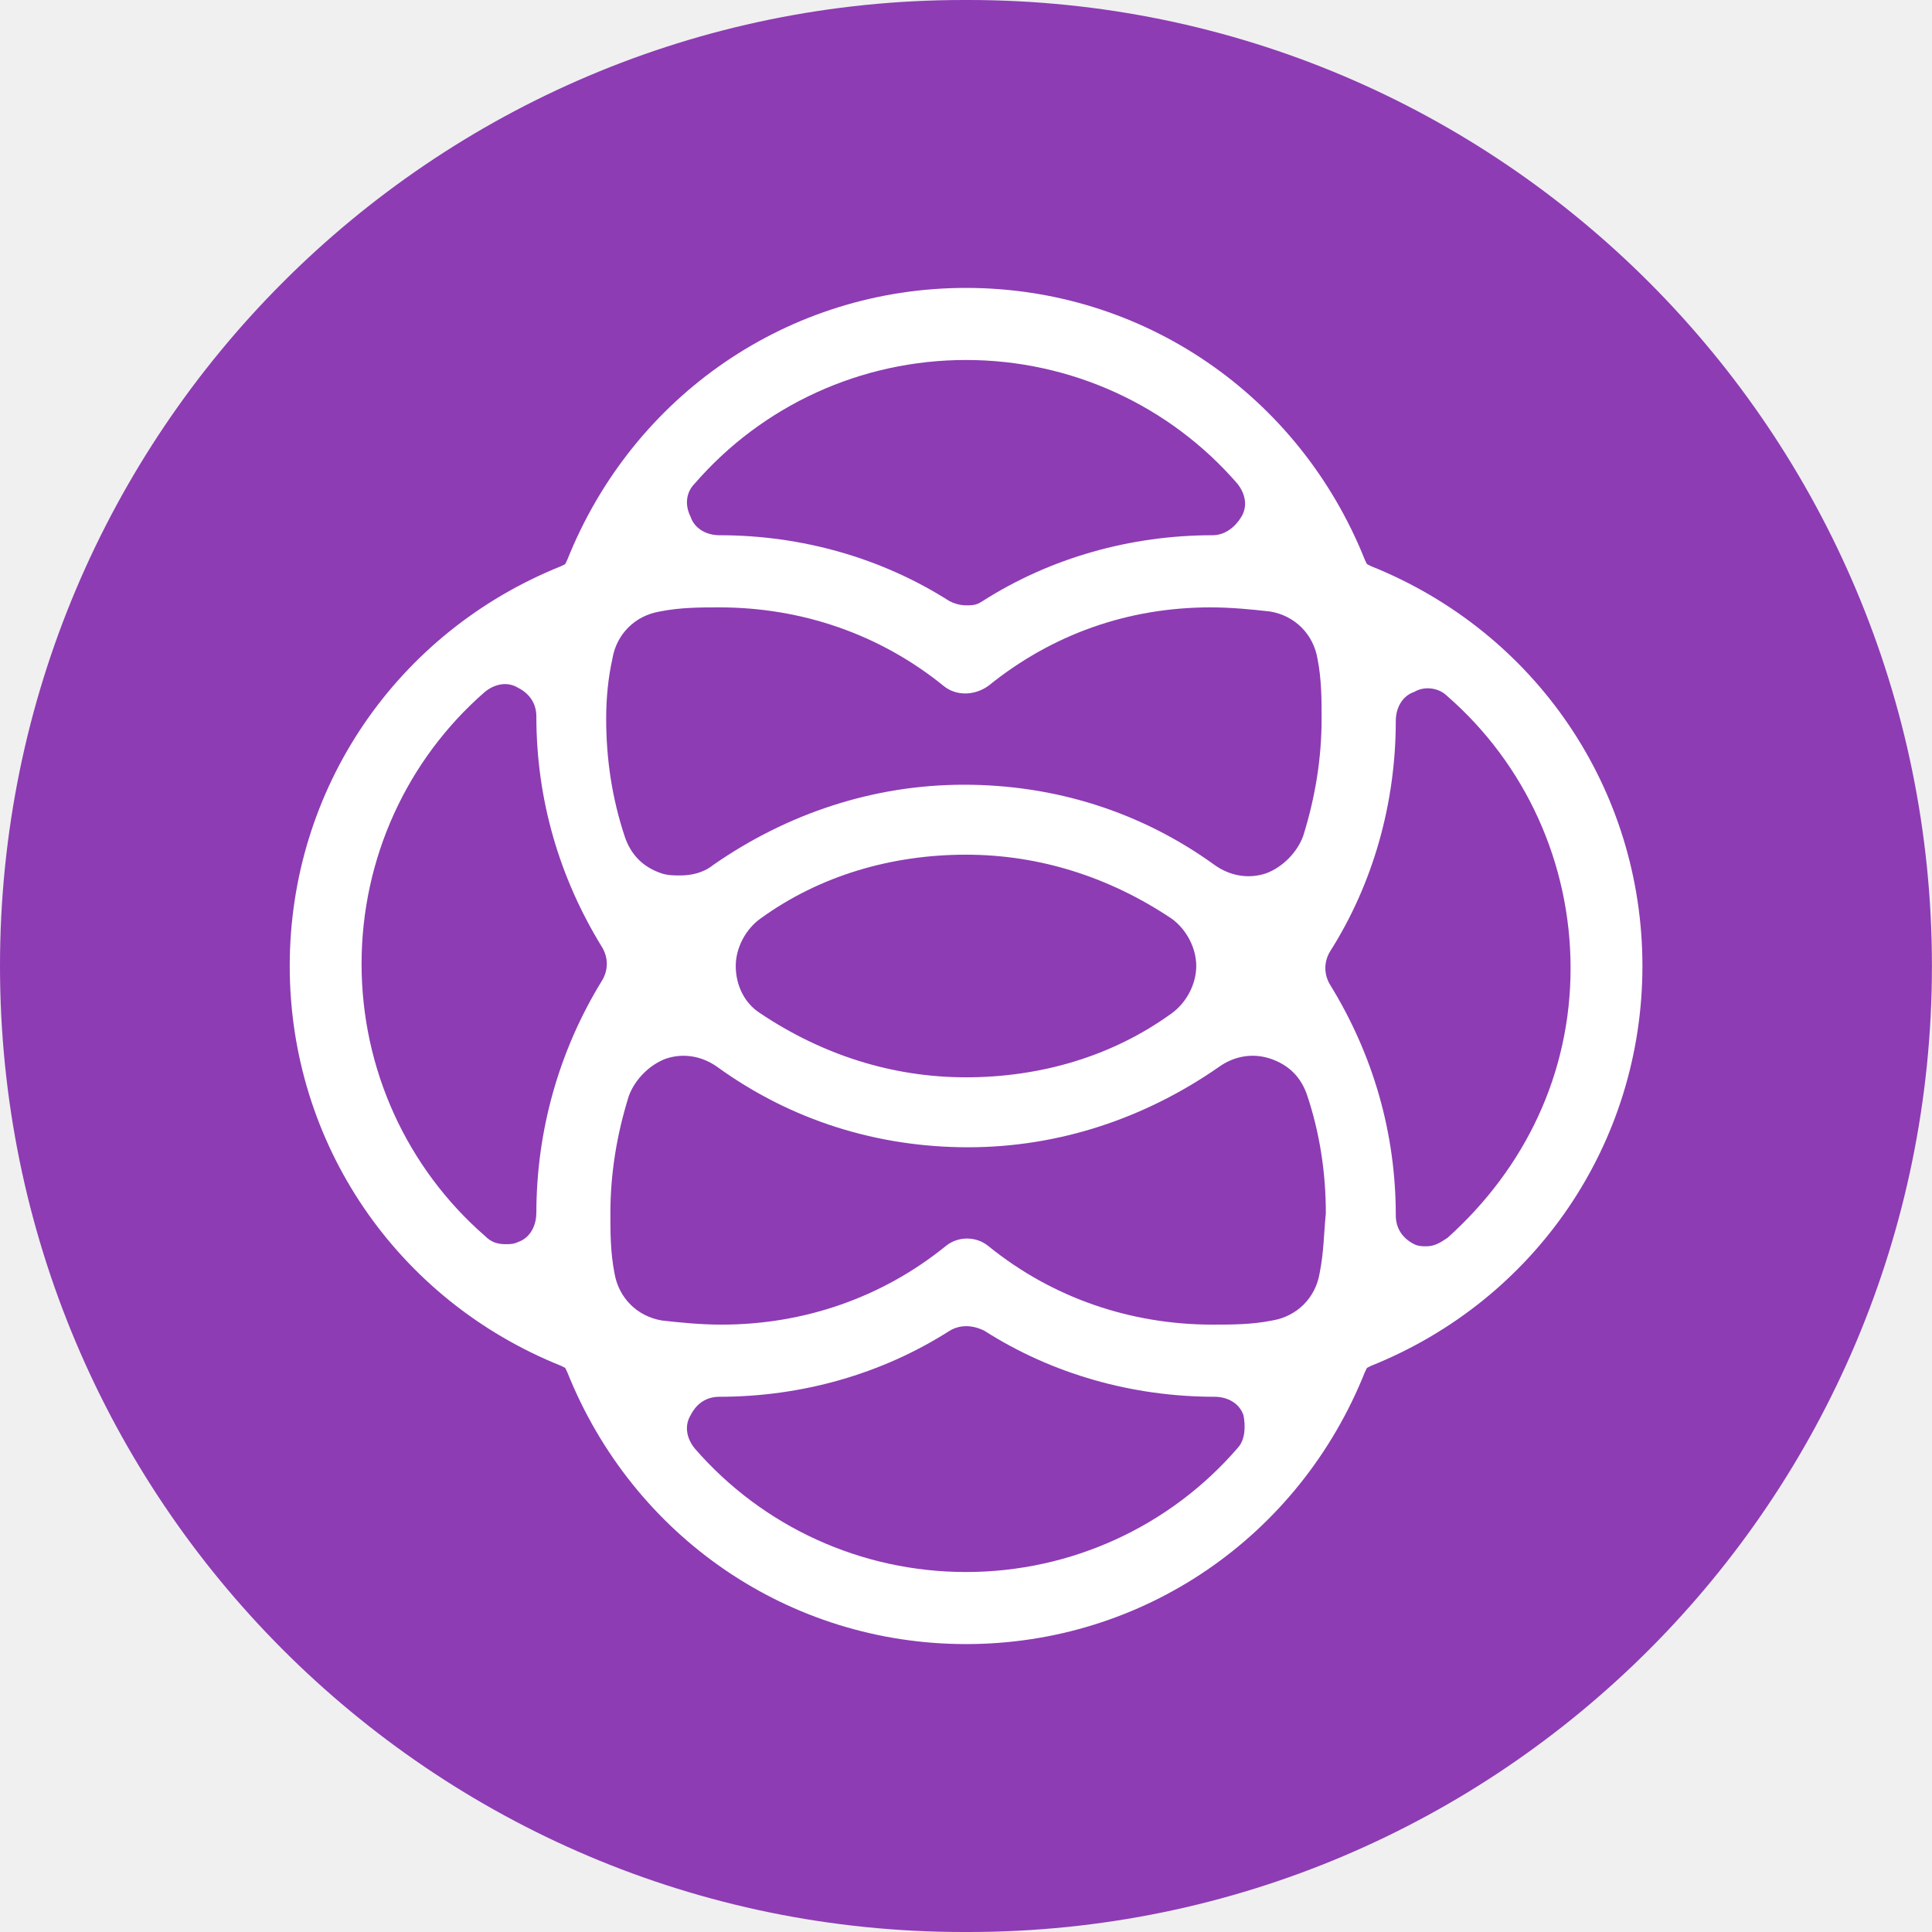
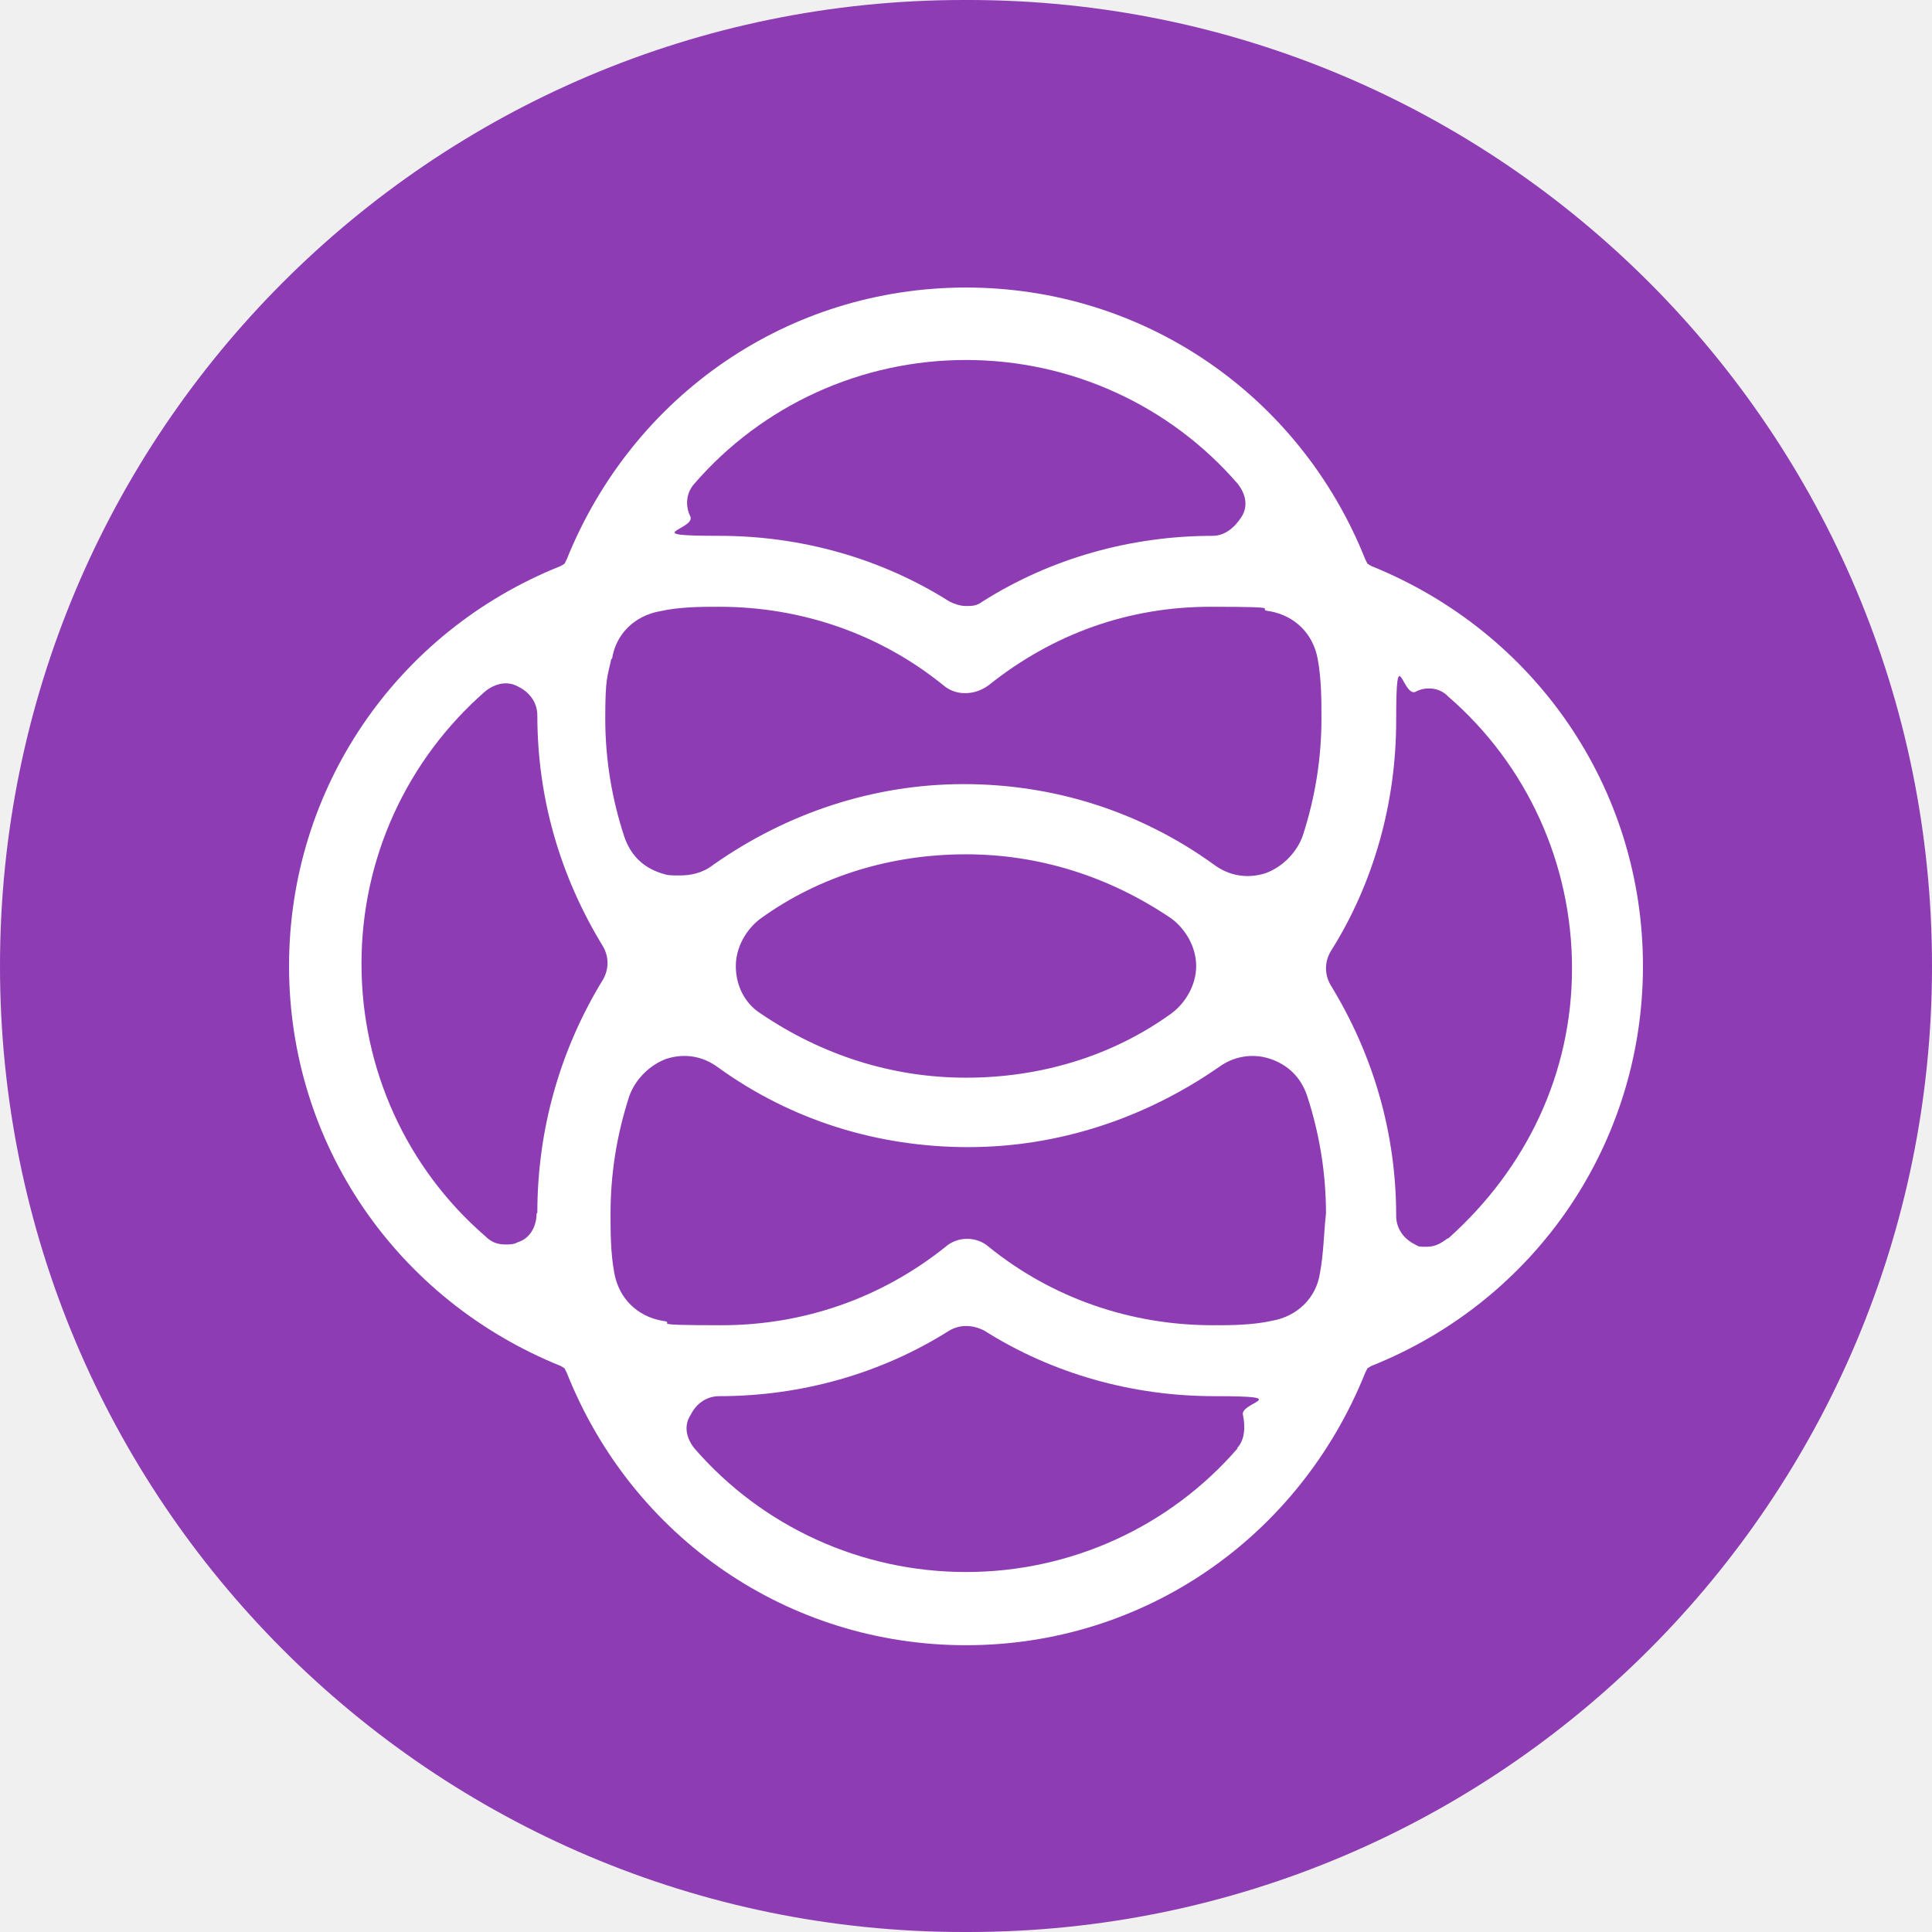
- <svg xmlns="http://www.w3.org/2000/svg" id="Layer_1" viewBox="0 0 256 256">
+ <svg xmlns="http://www.w3.org/2000/svg" version="1.1" viewBox="0 0 256 256">
  <defs>
    <style>
      .cls-1 {
        fill: #fff;
      }

      .cls-2 {
        fill: none;
      }

      .cls-3 {
        fill: #8d3cb4;
      }
    </style>
  </defs>
-   <path class="cls-2" d="M127.68,0h.63c70.52,0,127.68,57.31,127.68,128h0c0,70.69-57.17,128-127.68,128h-.63C57.17,256,0,198.69,0,128h0C0,57.31,57.17,0,127.68,0Z" />
-   <path class="cls-3" d="M127.68,0h.63c70.52,0,127.68,57.31,127.68,128h0c0,70.69-57.17,128-127.68,128h-.63C57.17,256,0,198.69,0,128h0C0,57.31,57.17,0,127.68,0Z" />
-   <path class="cls-1" d="M181.67,75.02l-.54-.27-.27-.55c-8.72-21.85-29.42-36.05-52.85-36.05s-44.13,14.2-52.85,36.05l-.27.55-.54.27c-21.79,8.74-35.96,29.49-35.96,52.98s14.17,44.24,35.96,52.98l.54.27.27.55c8.72,21.85,29.42,36.05,52.85,36.05s44.13-14.2,52.85-36.05l.27-.55.54-.27c21.79-8.74,35.96-29.49,35.96-52.98s-14.17-44.24-35.96-52.98ZM92.04,64.09c8.99-10.38,22.07-16.39,35.96-16.39s26.97,6.01,35.96,16.39c1.09,1.37,1.36,3,.54,4.37-.82,1.37-2.18,2.46-3.81,2.46-10.9,0-21.52,3-30.51,8.74-.82.55-1.36.55-2.18.55s-1.63-.27-2.18-.55c-8.99-5.74-19.61-8.74-30.51-8.74-1.63,0-3.27-.82-3.81-2.46-.82-1.64-.54-3.28.54-4.37ZM81.14,87.31c.54-3.28,3-5.73,6.27-6.28,2.72-.55,5.45-.55,7.9-.55,10.9,0,21.25,3.55,29.69,10.38,1.63,1.37,4.09,1.37,5.99,0,8.45-6.83,18.52-10.38,29.42-10.38,2.72,0,5.45.27,7.9.55,3.27.55,5.72,3,6.27,6.28.54,2.73.54,5.46.54,7.92,0,5.19-.82,10.38-2.45,15.57-.82,2.19-2.72,4.1-4.9,4.92-2.45.82-4.9.27-6.81-1.09-9.81-7.1-21.25-10.65-33.24-10.65s-23.43,3.82-33.24,10.65c-1.36,1.09-3,1.37-4.36,1.37-.82,0-1.63,0-2.45-.27-2.45-.82-4.09-2.46-4.9-4.92-1.63-4.92-2.45-10.1-2.45-15.57,0-2.73.27-5.46.82-7.92ZM158.51,128c0,2.46-1.36,4.92-3.27,6.28-7.9,5.73-17.44,8.47-27.24,8.47s-19.07-3-27.24-8.47c-2.18-1.37-3.27-3.82-3.27-6.28s1.36-4.92,3.27-6.28c7.9-5.73,17.44-8.47,27.24-8.47s19.07,3,27.24,8.47c1.91,1.37,3.27,3.82,3.27,6.28ZM71.06,160.77c0,1.64-.82,3.28-2.45,3.82-.54.27-1.09.27-1.63.27-1.09,0-1.91-.27-2.72-1.09-10.35-9.01-16.35-22.12-16.35-36.05s5.99-27.04,16.35-36.05c1.36-1.09,3-1.37,4.36-.55,1.63.82,2.45,2.18,2.45,3.82,0,10.92,3,21.3,8.72,30.59.82,1.37.82,3,0,4.37-5.72,9.29-8.72,19.94-8.72,30.86ZM163.96,191.91c-8.99,10.38-22.07,16.39-35.96,16.39s-26.97-6.01-35.96-16.39c-1.09-1.37-1.36-3-.54-4.37.82-1.64,2.18-2.46,3.81-2.46,10.9,0,21.52-3,30.51-8.74,1.36-.82,3-.82,4.63,0,8.99,5.74,19.61,8.74,30.51,8.74,1.63,0,3.27.82,3.81,2.46.27,1.37.27,3.28-.82,4.37ZM174.86,168.69c-.54,3.28-3,5.73-6.27,6.28-2.72.55-5.45.55-7.9.55-10.9,0-21.25-3.55-29.69-10.38-1.63-1.37-4.09-1.37-5.72,0-8.45,6.83-18.8,10.38-29.69,10.38-2.72,0-5.45-.27-7.9-.55-3.27-.55-5.72-3-6.27-6.28-.54-2.73-.54-5.46-.54-7.92,0-5.19.82-10.38,2.45-15.57.82-2.19,2.72-4.1,4.9-4.92,2.45-.82,4.9-.27,6.81,1.09,9.81,7.1,21.25,10.65,33.24,10.65s23.43-3.82,33.24-10.65c1.91-1.37,4.36-1.91,6.81-1.09,2.45.82,4.09,2.46,4.9,4.92,1.63,4.92,2.45,10.1,2.45,15.57-.27,2.73-.27,5.19-.82,7.92ZM191.75,164.05c-.82.55-1.63,1.09-2.72,1.09-.54,0-1.09,0-1.63-.27-1.63-.82-2.45-2.18-2.45-3.82,0-10.92-3-21.3-8.72-30.59-.82-1.37-.82-3,0-4.37,5.72-9.01,8.72-19.66,8.72-30.59,0-1.64.82-3.28,2.45-3.82,1.36-.82,3.27-.55,4.36.55,10.35,9.01,16.35,22.12,16.35,36.05s-5.99,26.49-16.35,35.78Z" />
+   <g>
+     <g id="Layer_1">
+       <path class="cls-2" d="M127.7,0h.6c70.5,0,127.7,57.3,127.7,128h0c0,70.7-57.2,128-127.7,128h-.6C57.2,256,0,198.7,0,128H0C0,57.3,57.2,0,127.7,0Z" />
+       <path class="cls-3" d="M127.7,0h.6c70.5,0,127.7,57.3,127.7,128h0c0,70.7-57.2,128-127.7,128h-.6C57.2,256,0,198.7,0,128H0C0,57.3,57.2,0,127.7,0Z" />
+       <path class="cls-1" d="M181.7,75l-.5-.3-.3-.6c-8.7-21.8-29.4-36-52.9-36s-44.1,14.2-52.9,36l-.3.6-.5.3c-21.8,8.7-36,29.5-36,53s14.2,44.2,36,53l.5.3.3.6c8.7,21.9,29.4,36.1,52.9,36.1s44.1-14.2,52.9-36.1l.3-.6.5-.3c21.8-8.7,36-29.5,36-53s-14.2-44.2-36-53h0ZM92,64.1c9-10.4,22.1-16.4,36-16.4s27,6,36,16.4c1.1,1.4,1.4,3,.5,4.4s-2.2,2.5-3.8,2.5c-10.9,0-21.5,3-30.5,8.7-.8.6-1.4.6-2.2.6s-1.6-.3-2.2-.6c-9-5.7-19.6-8.7-30.5-8.7s-3.3-.8-3.8-2.5c-.8-1.6-.5-3.3.5-4.4ZM81.1,87.3c.5-3.3,3-5.7,6.3-6.3,2.7-.6,5.5-.6,7.9-.6,10.9,0,21.3,3.6,29.7,10.4,1.6,1.4,4.1,1.4,6,0,8.5-6.8,18.5-10.4,29.4-10.4s5.5.3,7.9.6c3.3.6,5.7,3,6.3,6.3.5,2.7.5,5.5.5,7.9,0,5.2-.8,10.4-2.5,15.6-.8,2.2-2.7,4.1-4.9,4.9-2.5.8-4.9.3-6.8-1.1-9.8-7.1-21.3-10.7-33.2-10.7s-23.4,3.8-33.2,10.7c-1.4,1.1-3,1.4-4.4,1.4s-1.6,0-2.5-.3c-2.5-.8-4.1-2.5-4.9-4.9-1.6-4.9-2.5-10.1-2.5-15.6s.3-5.5.8-7.9h0ZM158.5,128c0,2.5-1.4,4.9-3.3,6.3-7.9,5.7-17.4,8.5-27.2,8.5s-19.1-3-27.2-8.5c-2.2-1.4-3.3-3.8-3.3-6.3s1.4-4.9,3.3-6.3c7.9-5.7,17.4-8.5,27.2-8.5s19.1,3,27.2,8.5c1.9,1.4,3.3,3.8,3.3,6.3ZM71.1,160.8c0,1.6-.8,3.3-2.5,3.8-.5.3-1.1.3-1.6.3-1.1,0-1.9-.3-2.7-1.1-10.4-9-16.4-22.1-16.4-36.1s6-27,16.4-36.1c1.4-1.1,3-1.4,4.4-.6,1.6.8,2.5,2.2,2.5,3.8,0,10.9,3,21.3,8.7,30.6.8,1.4.8,3,0,4.4-5.7,9.3-8.7,19.9-8.7,30.9h0ZM164,191.9c-9,10.4-22.1,16.4-36,16.4s-27-6-36-16.4c-1.1-1.4-1.4-3-.5-4.4.8-1.6,2.2-2.5,3.8-2.5,10.9,0,21.5-3,30.5-8.7,1.4-.8,3-.8,4.6,0,9,5.7,19.6,8.7,30.5,8.7s3.3.8,3.8,2.5c.3,1.4.3,3.3-.8,4.4h0ZM174.9,168.7c-.5,3.3-3,5.7-6.3,6.3-2.7.6-5.5.6-7.9.6-10.9,0-21.3-3.6-29.7-10.4-1.6-1.4-4.1-1.4-5.7,0-8.5,6.8-18.8,10.4-29.7,10.4s-5.5-.3-7.9-.6c-3.3-.6-5.7-3-6.3-6.3-.5-2.7-.5-5.5-.5-7.9,0-5.2.8-10.4,2.5-15.6.8-2.2,2.7-4.1,4.9-4.9,2.5-.8,4.9-.3,6.8,1.1,9.8,7.1,21.3,10.6,33.2,10.6s23.4-3.8,33.2-10.6c1.9-1.4,4.4-1.9,6.8-1.1s4.1,2.5,4.9,4.9c1.6,4.9,2.5,10.1,2.5,15.6-.3,2.7-.3,5.2-.8,7.9h0ZM191.8,164.1c-.8.6-1.6,1.1-2.7,1.1s-1.1,0-1.6-.3c-1.6-.8-2.5-2.2-2.5-3.8,0-10.9-3-21.3-8.7-30.6-.8-1.4-.8-3,0-4.4,5.7-9,8.7-19.7,8.7-30.6s.8-3.3,2.5-3.8c1.4-.8,3.3-.6,4.4.6,10.4,9,16.4,22.1,16.4,36s-6,26.5-16.4,35.8h0Z" />
+     </g>
+   </g>
</svg>
